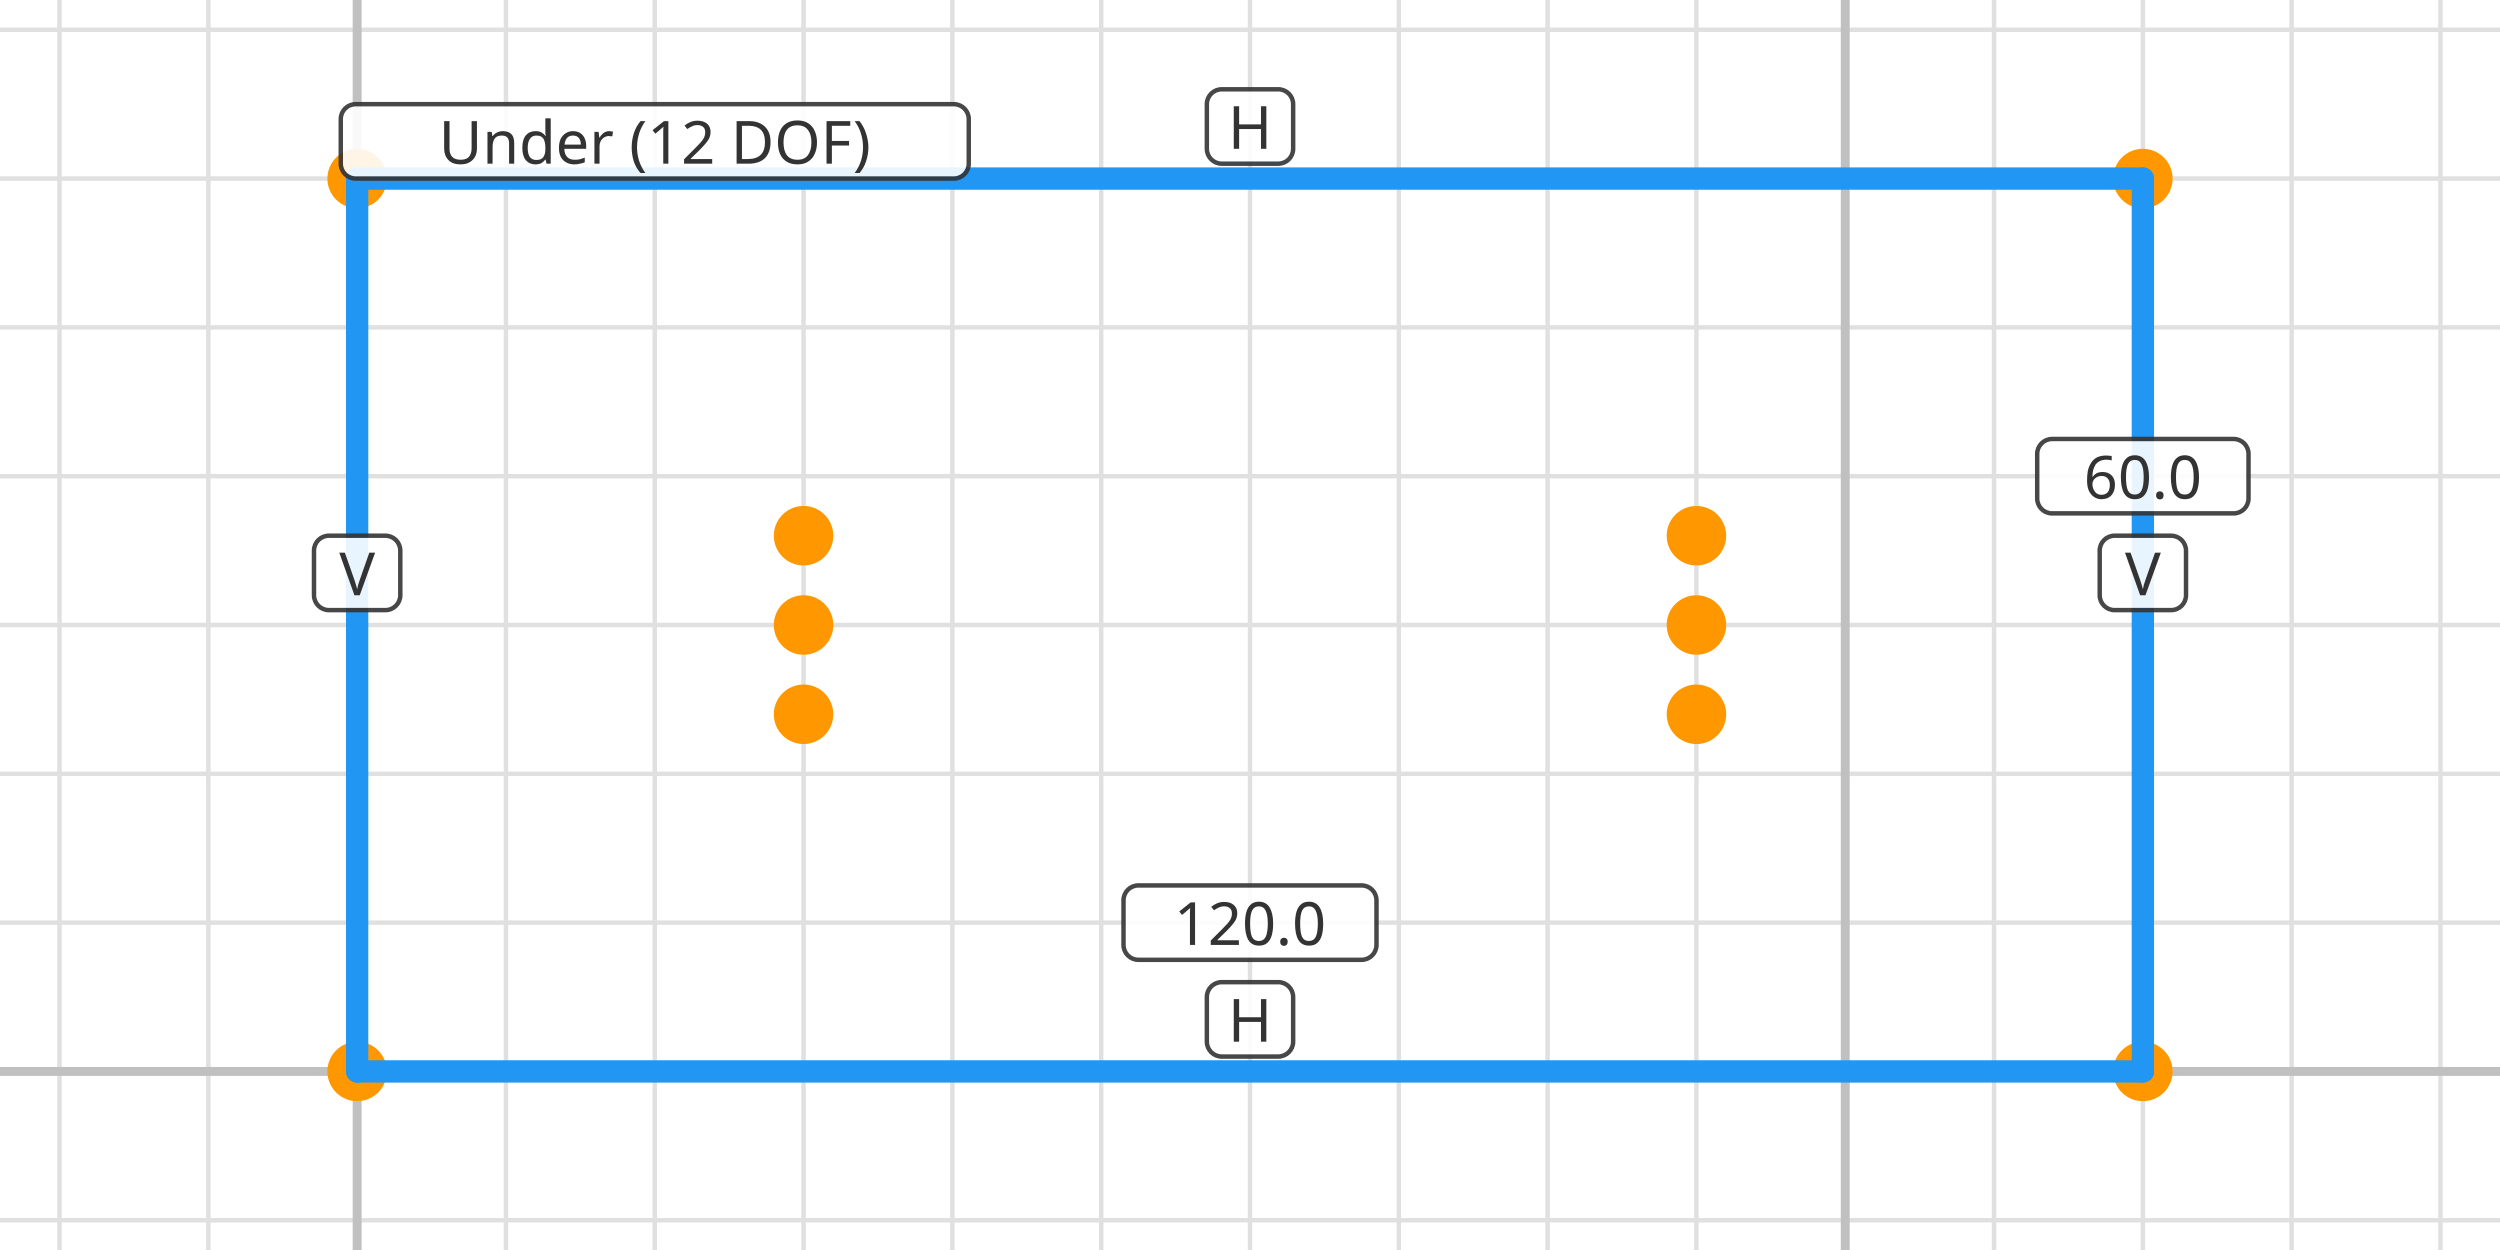
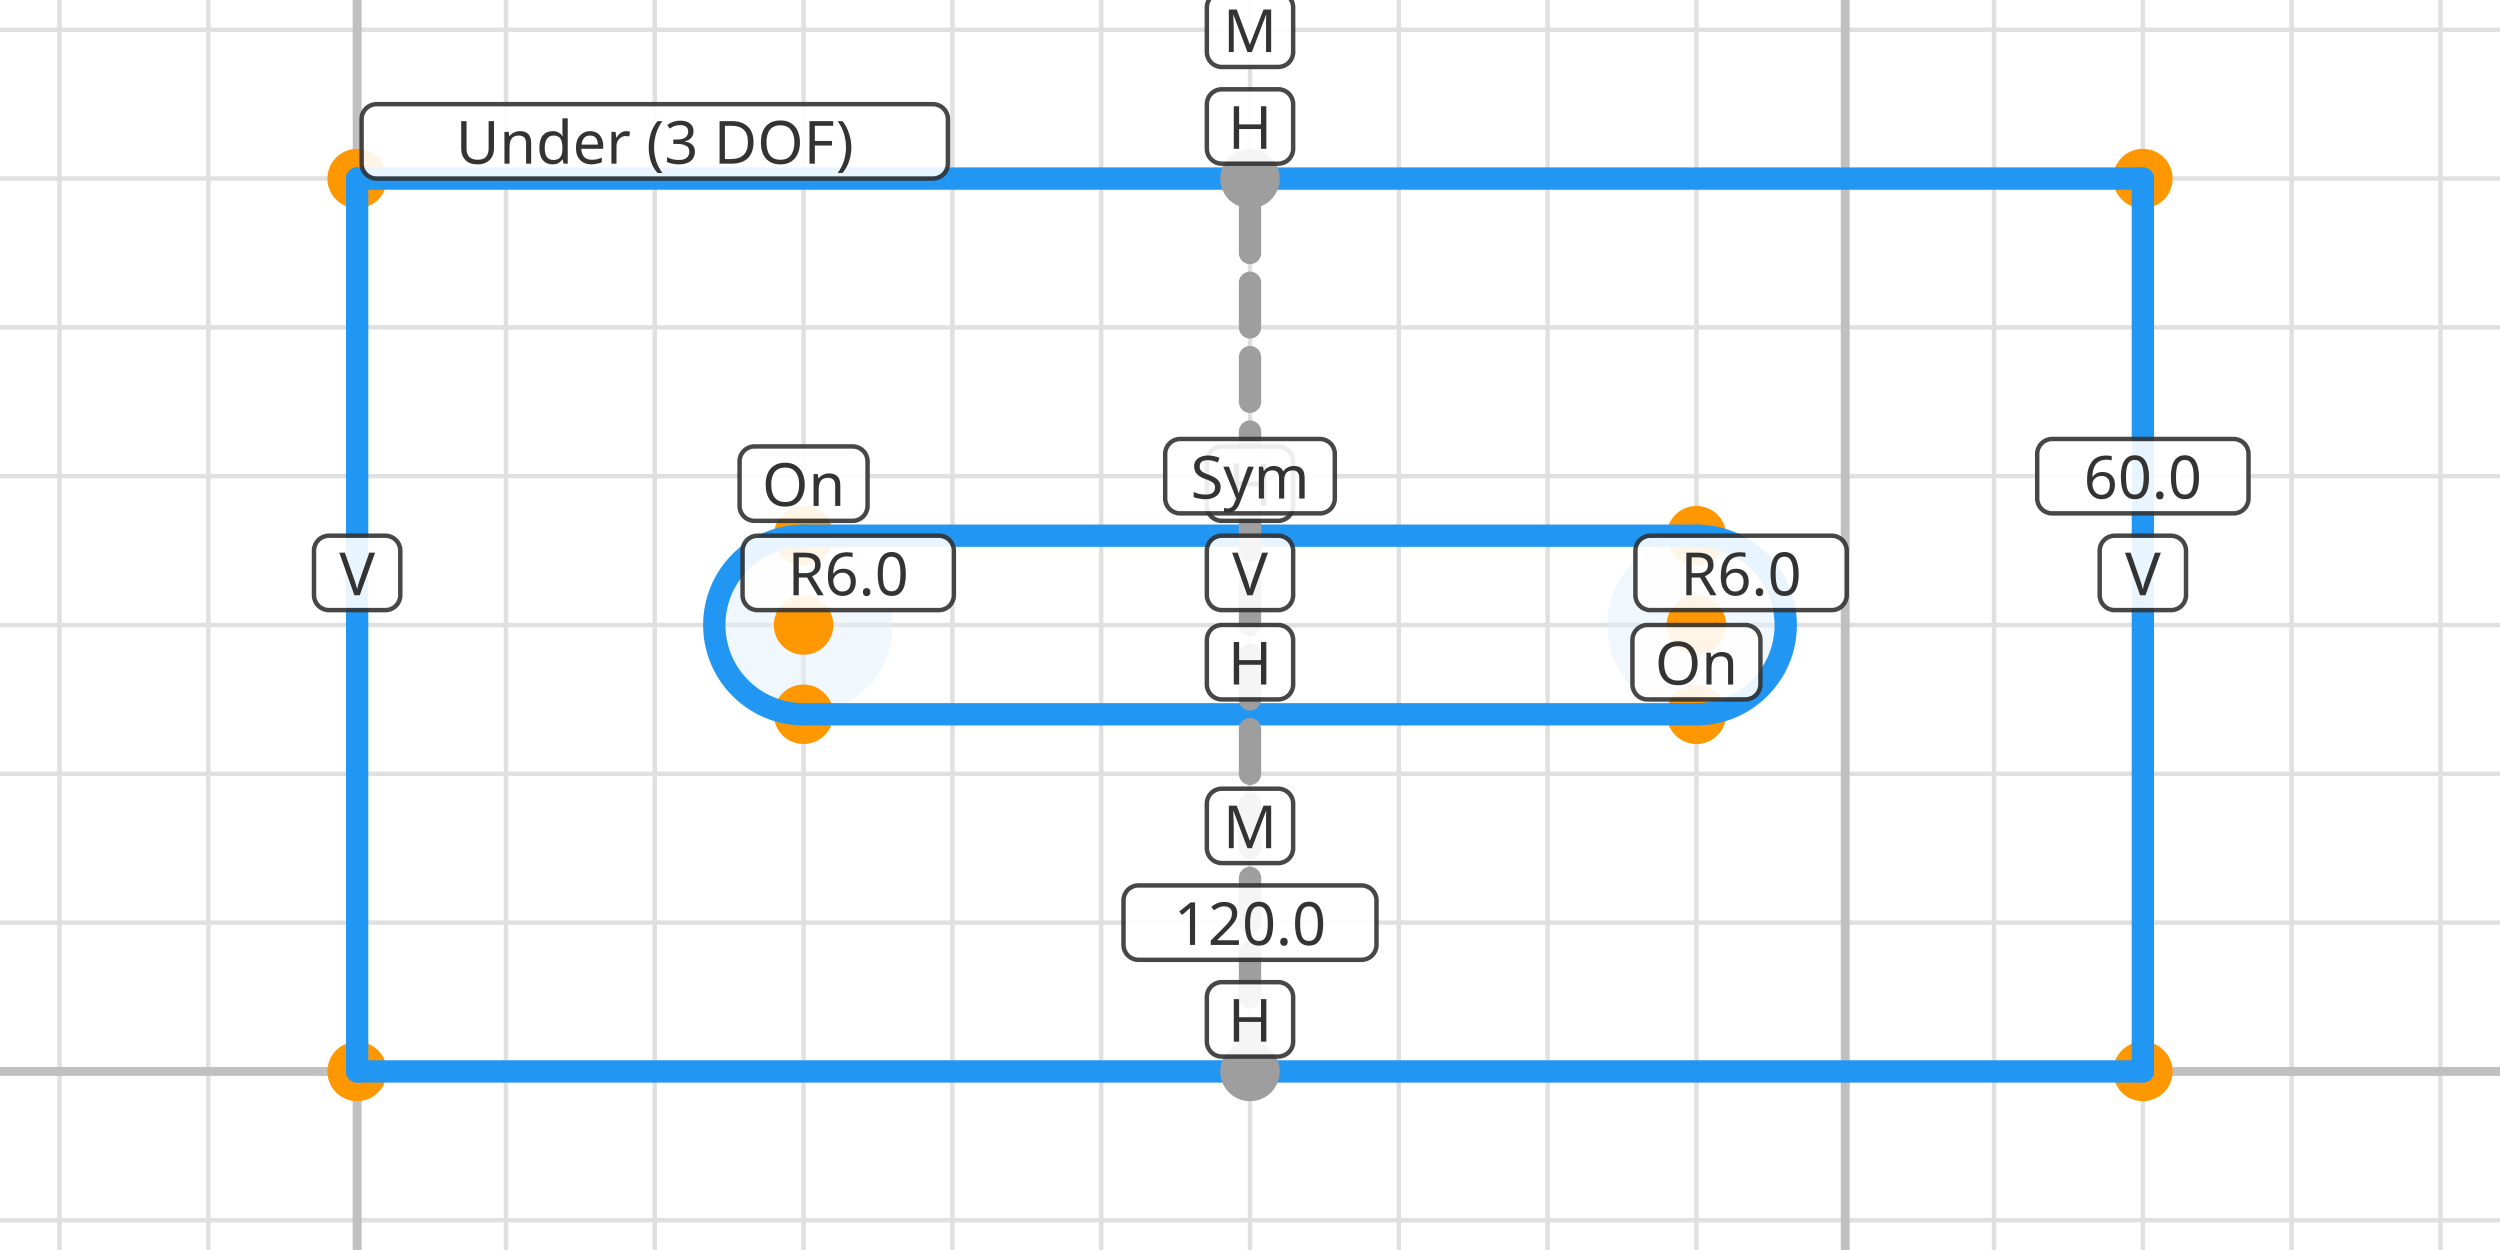
<svg xmlns="http://www.w3.org/2000/svg" viewBox="-24.00 -72.00 168.00 84.00" width="336" height="168">
  <rect x="-24" y="-72" width="168" height="84" fill="white" />
  <g class="grid-minor" stroke="#e0e0e0" stroke-width="0.3">
    <line x1="-30.00" y1="-72.00" x2="-30.00" y2="12.00" />
    <line x1="-20.00" y1="-72.00" x2="-20.00" y2="12.00" />
    <line x1="-10.00" y1="-72.00" x2="-10.00" y2="12.00" />
    <line x1="0.00" y1="-72.00" x2="0.00" y2="12.00" />
    <line x1="10.00" y1="-72.00" x2="10.00" y2="12.00" />
    <line x1="20.00" y1="-72.00" x2="20.00" y2="12.00" />
    <line x1="30.00" y1="-72.00" x2="30.00" y2="12.00" />
    <line x1="40.00" y1="-72.00" x2="40.00" y2="12.00" />
    <line x1="50.00" y1="-72.00" x2="50.00" y2="12.00" />
    <line x1="60.00" y1="-72.00" x2="60.00" y2="12.00" />
    <line x1="70.00" y1="-72.00" x2="70.00" y2="12.00" />
    <line x1="80.00" y1="-72.00" x2="80.00" y2="12.00" />
    <line x1="90.00" y1="-72.00" x2="90.00" y2="12.00" />
    <line x1="100.00" y1="-72.00" x2="100.00" y2="12.00" />
    <line x1="110.00" y1="-72.00" x2="110.00" y2="12.00" />
    <line x1="120.00" y1="-72.00" x2="120.00" y2="12.00" />
    <line x1="130.00" y1="-72.00" x2="130.00" y2="12.00" />
    <line x1="140.00" y1="-72.00" x2="140.00" y2="12.00" />
    <line x1="-24.00" y1="-80.00" x2="144.00" y2="-80.00" />
    <line x1="-24.00" y1="-70.00" x2="144.00" y2="-70.00" />
    <line x1="-24.00" y1="-60.00" x2="144.00" y2="-60.00" />
    <line x1="-24.00" y1="-50.00" x2="144.00" y2="-50.00" />
    <line x1="-24.00" y1="-40.00" x2="144.00" y2="-40.00" />
    <line x1="-24.00" y1="-30.00" x2="144.00" y2="-30.00" />
    <line x1="-24.00" y1="-20.00" x2="144.00" y2="-20.00" />
    <line x1="-24.00" y1="-10.00" x2="144.00" y2="-10.00" />
    <line x1="-24.00" y1="0.00" x2="144.00" y2="0.00" />
    <line x1="-24.00" y1="10.00" x2="144.00" y2="10.00" />
  </g>
  <g class="grid-major" stroke="#c0c0c0" stroke-width="0.6">
    <line x1="-100.00" y1="-72.00" x2="-100.00" y2="12.00" />
    <line x1="0.00" y1="-72.00" x2="0.00" y2="12.00" />
    <line x1="100.00" y1="-72.00" x2="100.00" y2="12.00" />
    <line x1="-24.00" y1="-100.00" x2="144.00" y2="-100.00" />
    <line x1="-24.00" y1="0.00" x2="144.00" y2="0.00" />
  </g>
-   <path d="M0,-0 L120,-0 L120,-60 L0,-60 Z M120,-0 L0,-0 L0,-60 L120,-60 Z" fill="#E3F2FD" fill-opacity="0.5" fill-rule="evenodd" stroke="none" />
+   <path d="M0,-0 L120,-0 L120,-60 L0,-60 Z M120,-0 L0,-0 L0,-60 L120,-60 Z M30,-36 L90,-36 A6,6 0 0,1 90,-24 L30,-24 A6,6 0 0,1 30,-36 Z M90,-36 L30,-36 A6,6 0 0,1 30,-24 L90,-24 A6,6 0 0,1 90,-36 Z" fill="#E3F2FD" fill-opacity="0.5" fill-rule="evenodd" stroke="none" />
  <g class="entities">
    <circle cx="0" cy="-0" r="2" fill="#FF9800" />
    <circle cx="120" cy="-0" r="2" fill="#FF9800" />
    <circle cx="120" cy="-60" r="2" fill="#FF9800" />
    <circle cx="0" cy="-60" r="2" fill="#FF9800" />
    <line x1="0" y1="-0" x2="120" y2="-0" stroke="#2196F3" stroke-width="1.5" stroke-linecap="round" />
    <line x1="120" y1="-0" x2="120" y2="-60" stroke="#2196F3" stroke-width="1.5" stroke-linecap="round" />
    <line x1="120" y1="-60" x2="0" y2="-60" stroke="#2196F3" stroke-width="1.5" stroke-linecap="round" />
    <line x1="0" y1="-60" x2="0" y2="-0" stroke="#2196F3" stroke-width="1.5" stroke-linecap="round" />
    <circle cx="30" cy="-36" r="2" fill="#FF9800" />
    <circle cx="30" cy="-24" r="2" fill="#FF9800" />
    <circle cx="30" cy="-30" r="2" fill="#FF9800" />
    <circle cx="90" cy="-36" r="2" fill="#FF9800" />
    <circle cx="90" cy="-24" r="2" fill="#FF9800" />
    <circle cx="90" cy="-30" r="2" fill="#FF9800" />
+     <line x1="30" y1="-36" x2="90" y2="-36" stroke="#2196F3" stroke-width="1.5" stroke-linecap="round" />
+     <line x1="90" y1="-24" x2="30" y2="-24" stroke="#2196F3" stroke-width="1.5" stroke-linecap="round" />
+     <path d="M30,-24 A6,6 0 0,1 30,-36" stroke="#2196F3" stroke-width="1.5" fill="none" />
+     <path d="M90,-36 A6,6 0 0,1 90,-24" stroke="#2196F3" stroke-width="1.5" fill="none" />
+     <circle cx="60" cy="-0" r="2" fill="#9E9E9E" />
+     <circle cx="60" cy="-60" r="2" fill="#9E9E9E" />
+     <line x1="60" y1="-0" x2="60" y2="-60" stroke="#9E9E9E" stroke-width="1.5" stroke-linecap="round" stroke-dasharray="3,2" />
  </g>
  <g class="badges" font-family="sans-serif" font-size="4">
    <rect x="57.10" y="-6.00" width="5.8" height="5.0" rx="1" fill="#FFFFFF" stroke="#333333" stroke-width="0.3" opacity="0.9" />
    <text x="60.00" y="-2.00" text-anchor="middle" fill="#333333" font-family="sans-serif" font-size="4">H</text>
    <rect x="57.10" y="-66.00" width="5.8" height="5.0" rx="1" fill="#FFFFFF" stroke="#333333" stroke-width="0.3" opacity="0.9" />
    <text x="60.00" y="-62.00" text-anchor="middle" fill="#333333" font-family="sans-serif" font-size="4">H</text>
    <rect x="117.10" y="-36.00" width="5.8" height="5.0" rx="1" fill="#FFFFFF" stroke="#333333" stroke-width="0.3" opacity="0.9" />
    <text x="120.00" y="-32.00" text-anchor="middle" fill="#333333" font-family="sans-serif" font-size="4">V</text>
    <rect x="-2.90" y="-36.00" width="5.8" height="5.0" rx="1" fill="#FFFFFF" stroke="#333333" stroke-width="0.3" opacity="0.9" />
    <text x="0.00" y="-32.00" text-anchor="middle" fill="#333333" font-family="sans-serif" font-size="4">V</text>
    <rect x="51.50" y="-12.50" width="17.0" height="5.0" rx="1" fill="#FFFFFF" stroke="#333333" stroke-width="0.3" opacity="0.9" />
    <text x="60.00" y="-8.50" text-anchor="middle" fill="#333333" font-family="sans-serif" font-size="4">120.0</text>
    <rect x="112.90" y="-42.50" width="14.2" height="5.0" rx="1" fill="#FFFFFF" stroke="#333333" stroke-width="0.3" opacity="0.9" />
    <text x="120.00" y="-38.50" text-anchor="middle" fill="#333333" font-family="sans-serif" font-size="4">60.0</text>
+     <rect x="57.10" y="-42.00" width="5.8" height="5.0" rx="1" fill="#FFFFFF" stroke="#333333" stroke-width="0.3" opacity="0.9" />
+     <text x="60.00" y="-38.00" text-anchor="middle" fill="#333333" font-family="sans-serif" font-size="4">H</text>
+     <rect x="57.10" y="-30.00" width="5.8" height="5.0" rx="1" fill="#FFFFFF" stroke="#333333" stroke-width="0.3" opacity="0.9" />
+     <text x="60.00" y="-26.00" text-anchor="middle" fill="#333333" font-family="sans-serif" font-size="4">H</text>
+     <rect x="25.90" y="-36.00" width="14.2" height="5.0" rx="1" fill="#FFFFFF" stroke="#333333" stroke-width="0.3" opacity="0.9" />
+     <text x="33.00" y="-32.00" text-anchor="middle" fill="#333333" font-family="sans-serif" font-size="4">R6.0</text>
+     <rect x="85.90" y="-36.00" width="14.2" height="5.0" rx="1" fill="#FFFFFF" stroke="#333333" stroke-width="0.3" opacity="0.9" />
+     <text x="93.00" y="-32.00" text-anchor="middle" fill="#333333" font-family="sans-serif" font-size="4">R6.0</text>
+     <rect x="57.10" y="-36.00" width="5.8" height="5.0" rx="1" fill="#FFFFFF" stroke="#333333" stroke-width="0.3" opacity="0.9" />
+     <text x="60.00" y="-32.00" text-anchor="middle" fill="#333333" font-family="sans-serif" font-size="4">V</text>
+     <rect x="57.10" y="-19.00" width="5.8" height="5.0" rx="1" fill="#FFFFFF" stroke="#333333" stroke-width="0.3" opacity="0.9" />
+     <text x="60.00" y="-15.00" text-anchor="middle" fill="#333333" font-family="sans-serif" font-size="4">M</text>
+     <rect x="57.10" y="-72.50" width="5.8" height="5.0" rx="1" fill="#FFFFFF" stroke="#333333" stroke-width="0.3" opacity="0.9" />
+     <text x="60.00" y="-68.50" text-anchor="middle" fill="#333333" font-family="sans-serif" font-size="4">M</text>
+     <rect x="54.30" y="-42.50" width="11.4" height="5.0" rx="1" fill="#FFFFFF" stroke="#333333" stroke-width="0.3" opacity="0.9" />
+     <text x="60.00" y="-38.50" text-anchor="middle" fill="#333333" font-family="sans-serif" font-size="4">Sym</text>
+     <rect x="25.70" y="-42.00" width="8.6" height="5.0" rx="1" fill="#FFFFFF" stroke="#333333" stroke-width="0.3" opacity="0.9" />
+     <text x="30.00" y="-38.00" text-anchor="middle" fill="#333333" font-family="sans-serif" font-size="4">On</text>
+     <rect x="85.70" y="-30.00" width="8.6" height="5.0" rx="1" fill="#FFFFFF" stroke="#333333" stroke-width="0.3" opacity="0.9" />
+     <text x="90.00" y="-26.00" text-anchor="middle" fill="#333333" font-family="sans-serif" font-size="4">On</text>
  </g>
-   <rect x="-1.10" y="-65.00" width="42.2" height="5.0" rx="1" fill="#FFFFFF" stroke="#333333" stroke-width="0.3" opacity="0.9" />
-   <text x="20.00" y="-61.00" text-anchor="middle" fill="#333333" font-family="sans-serif" font-size="4">Under (12 DOF)</text>
+   <rect x="0.30" y="-65.00" width="39.4" height="5.0" rx="1" fill="#FFFFFF" stroke="#333333" stroke-width="0.3" opacity="0.9" />
+   <text x="20.00" y="-61.00" text-anchor="middle" fill="#333333" font-family="sans-serif" font-size="4">Under (3 DOF)</text>
</svg>
